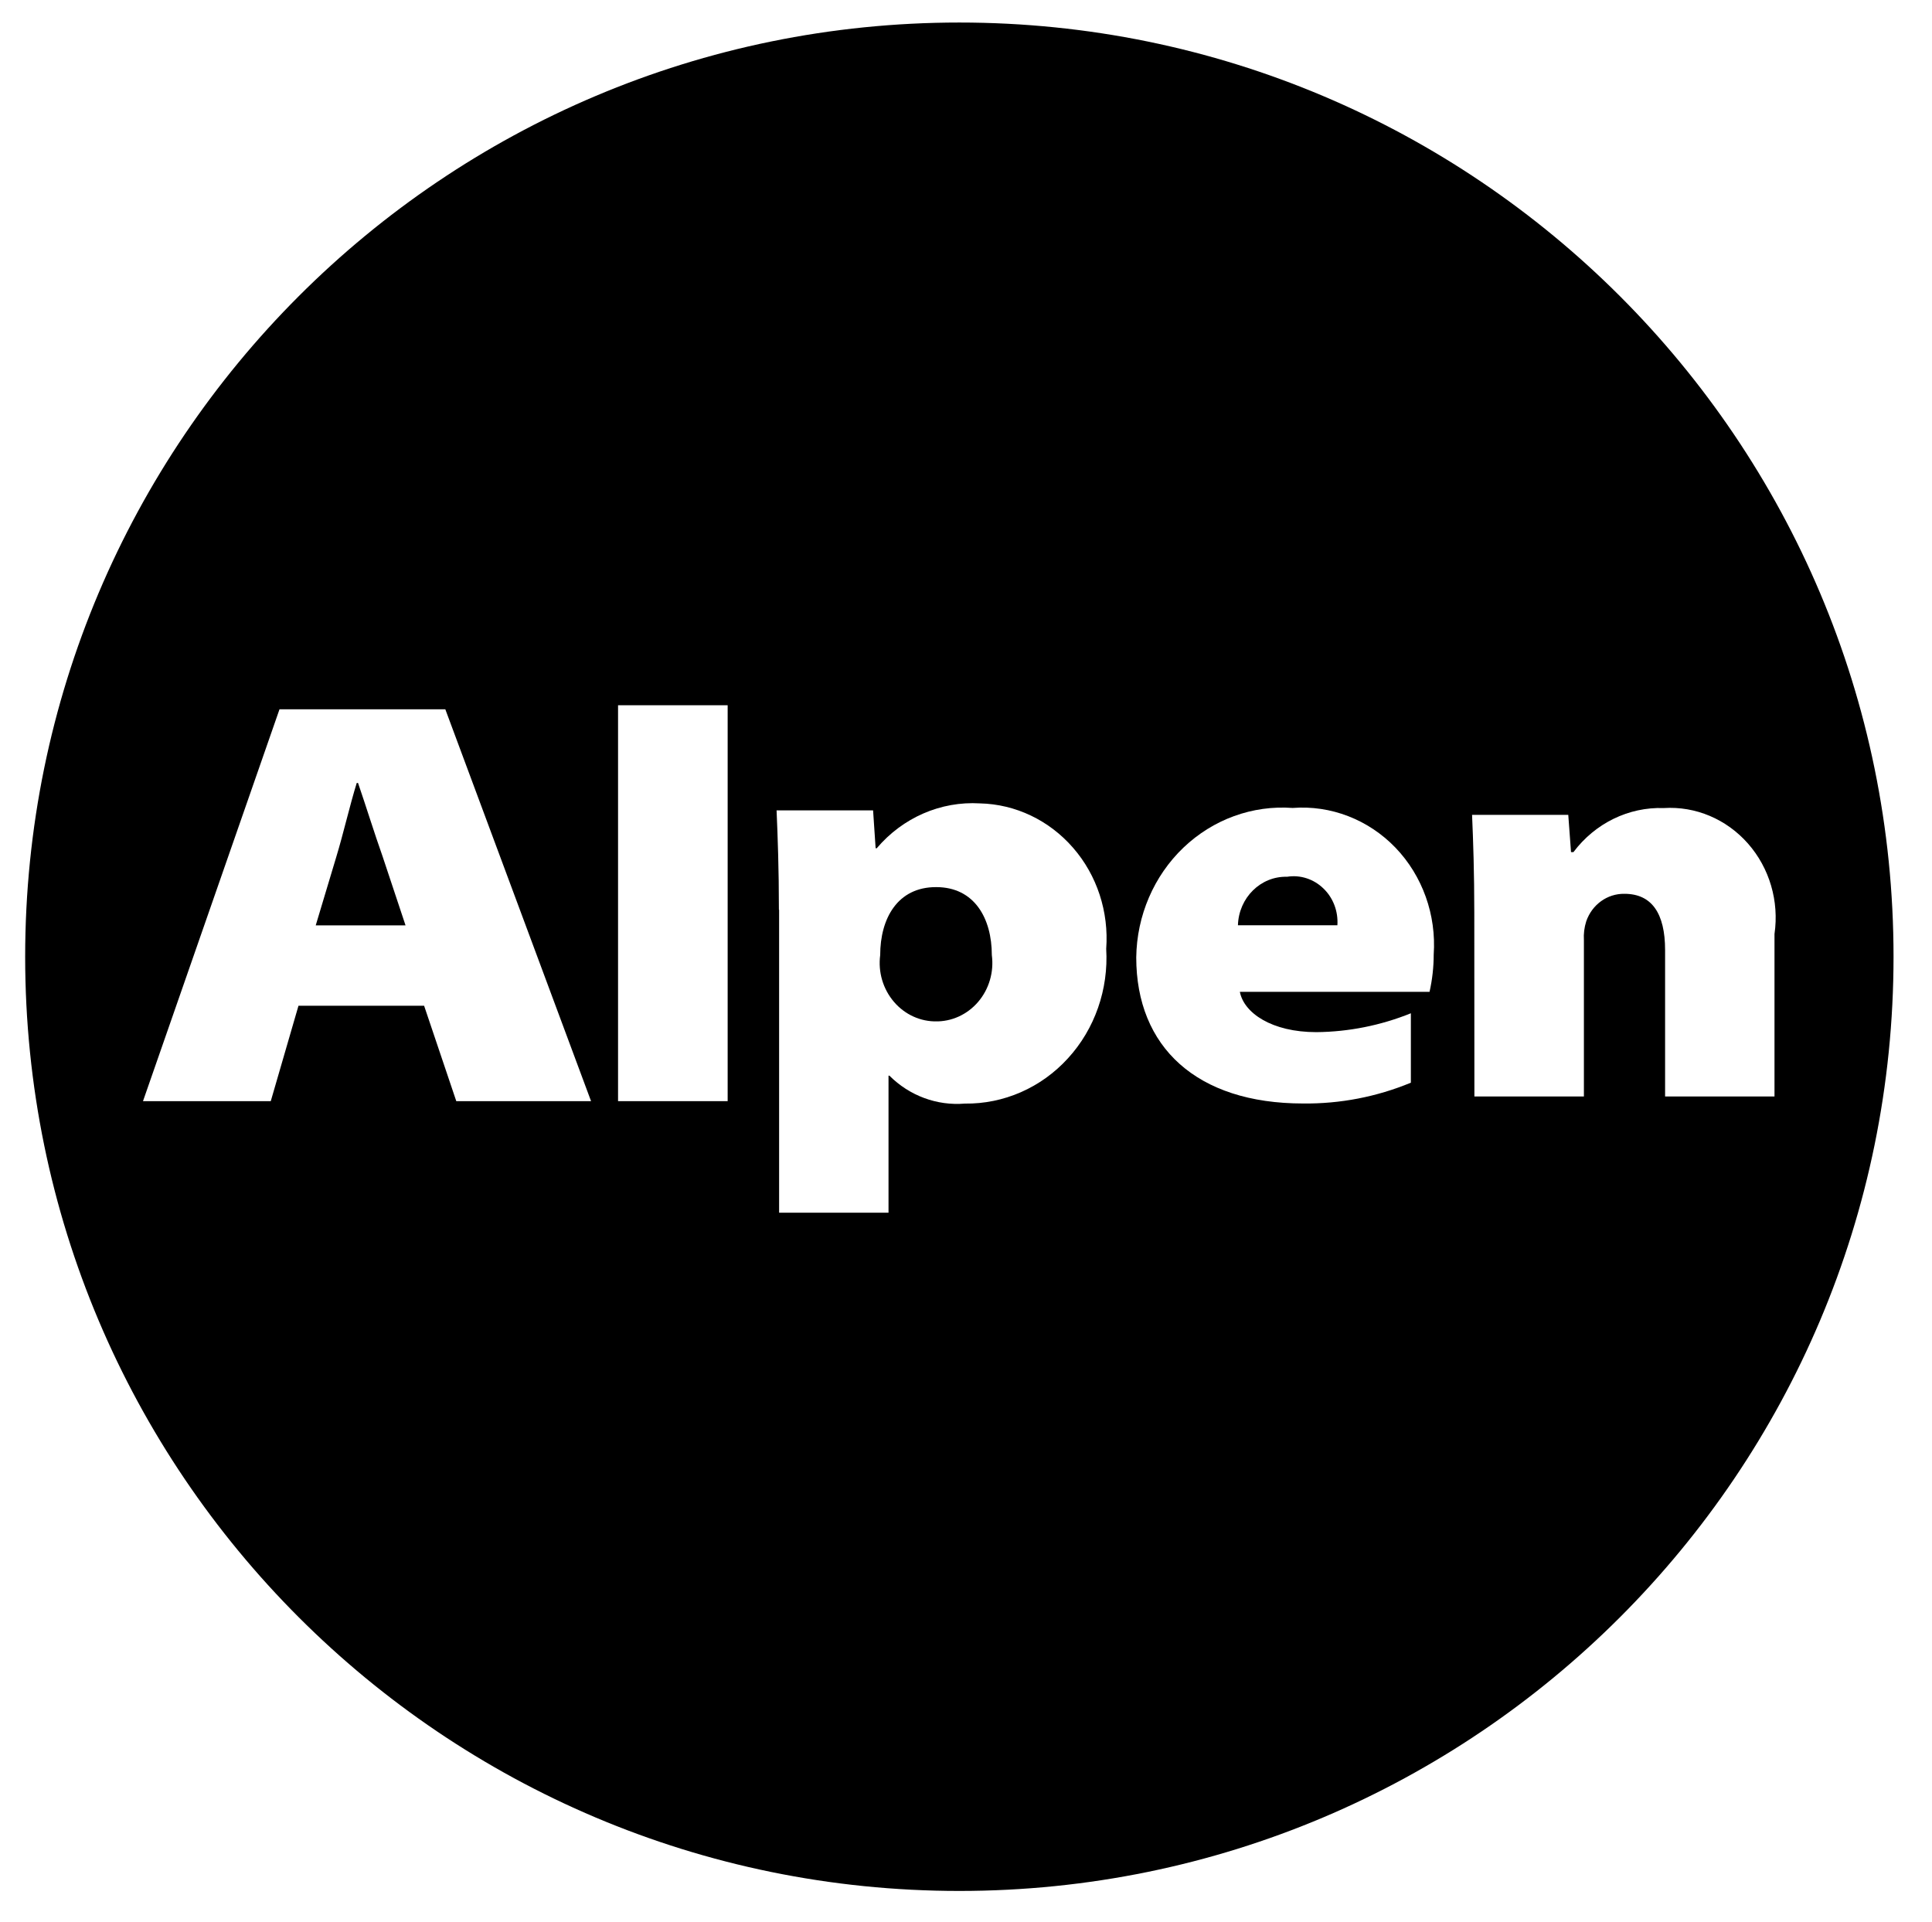
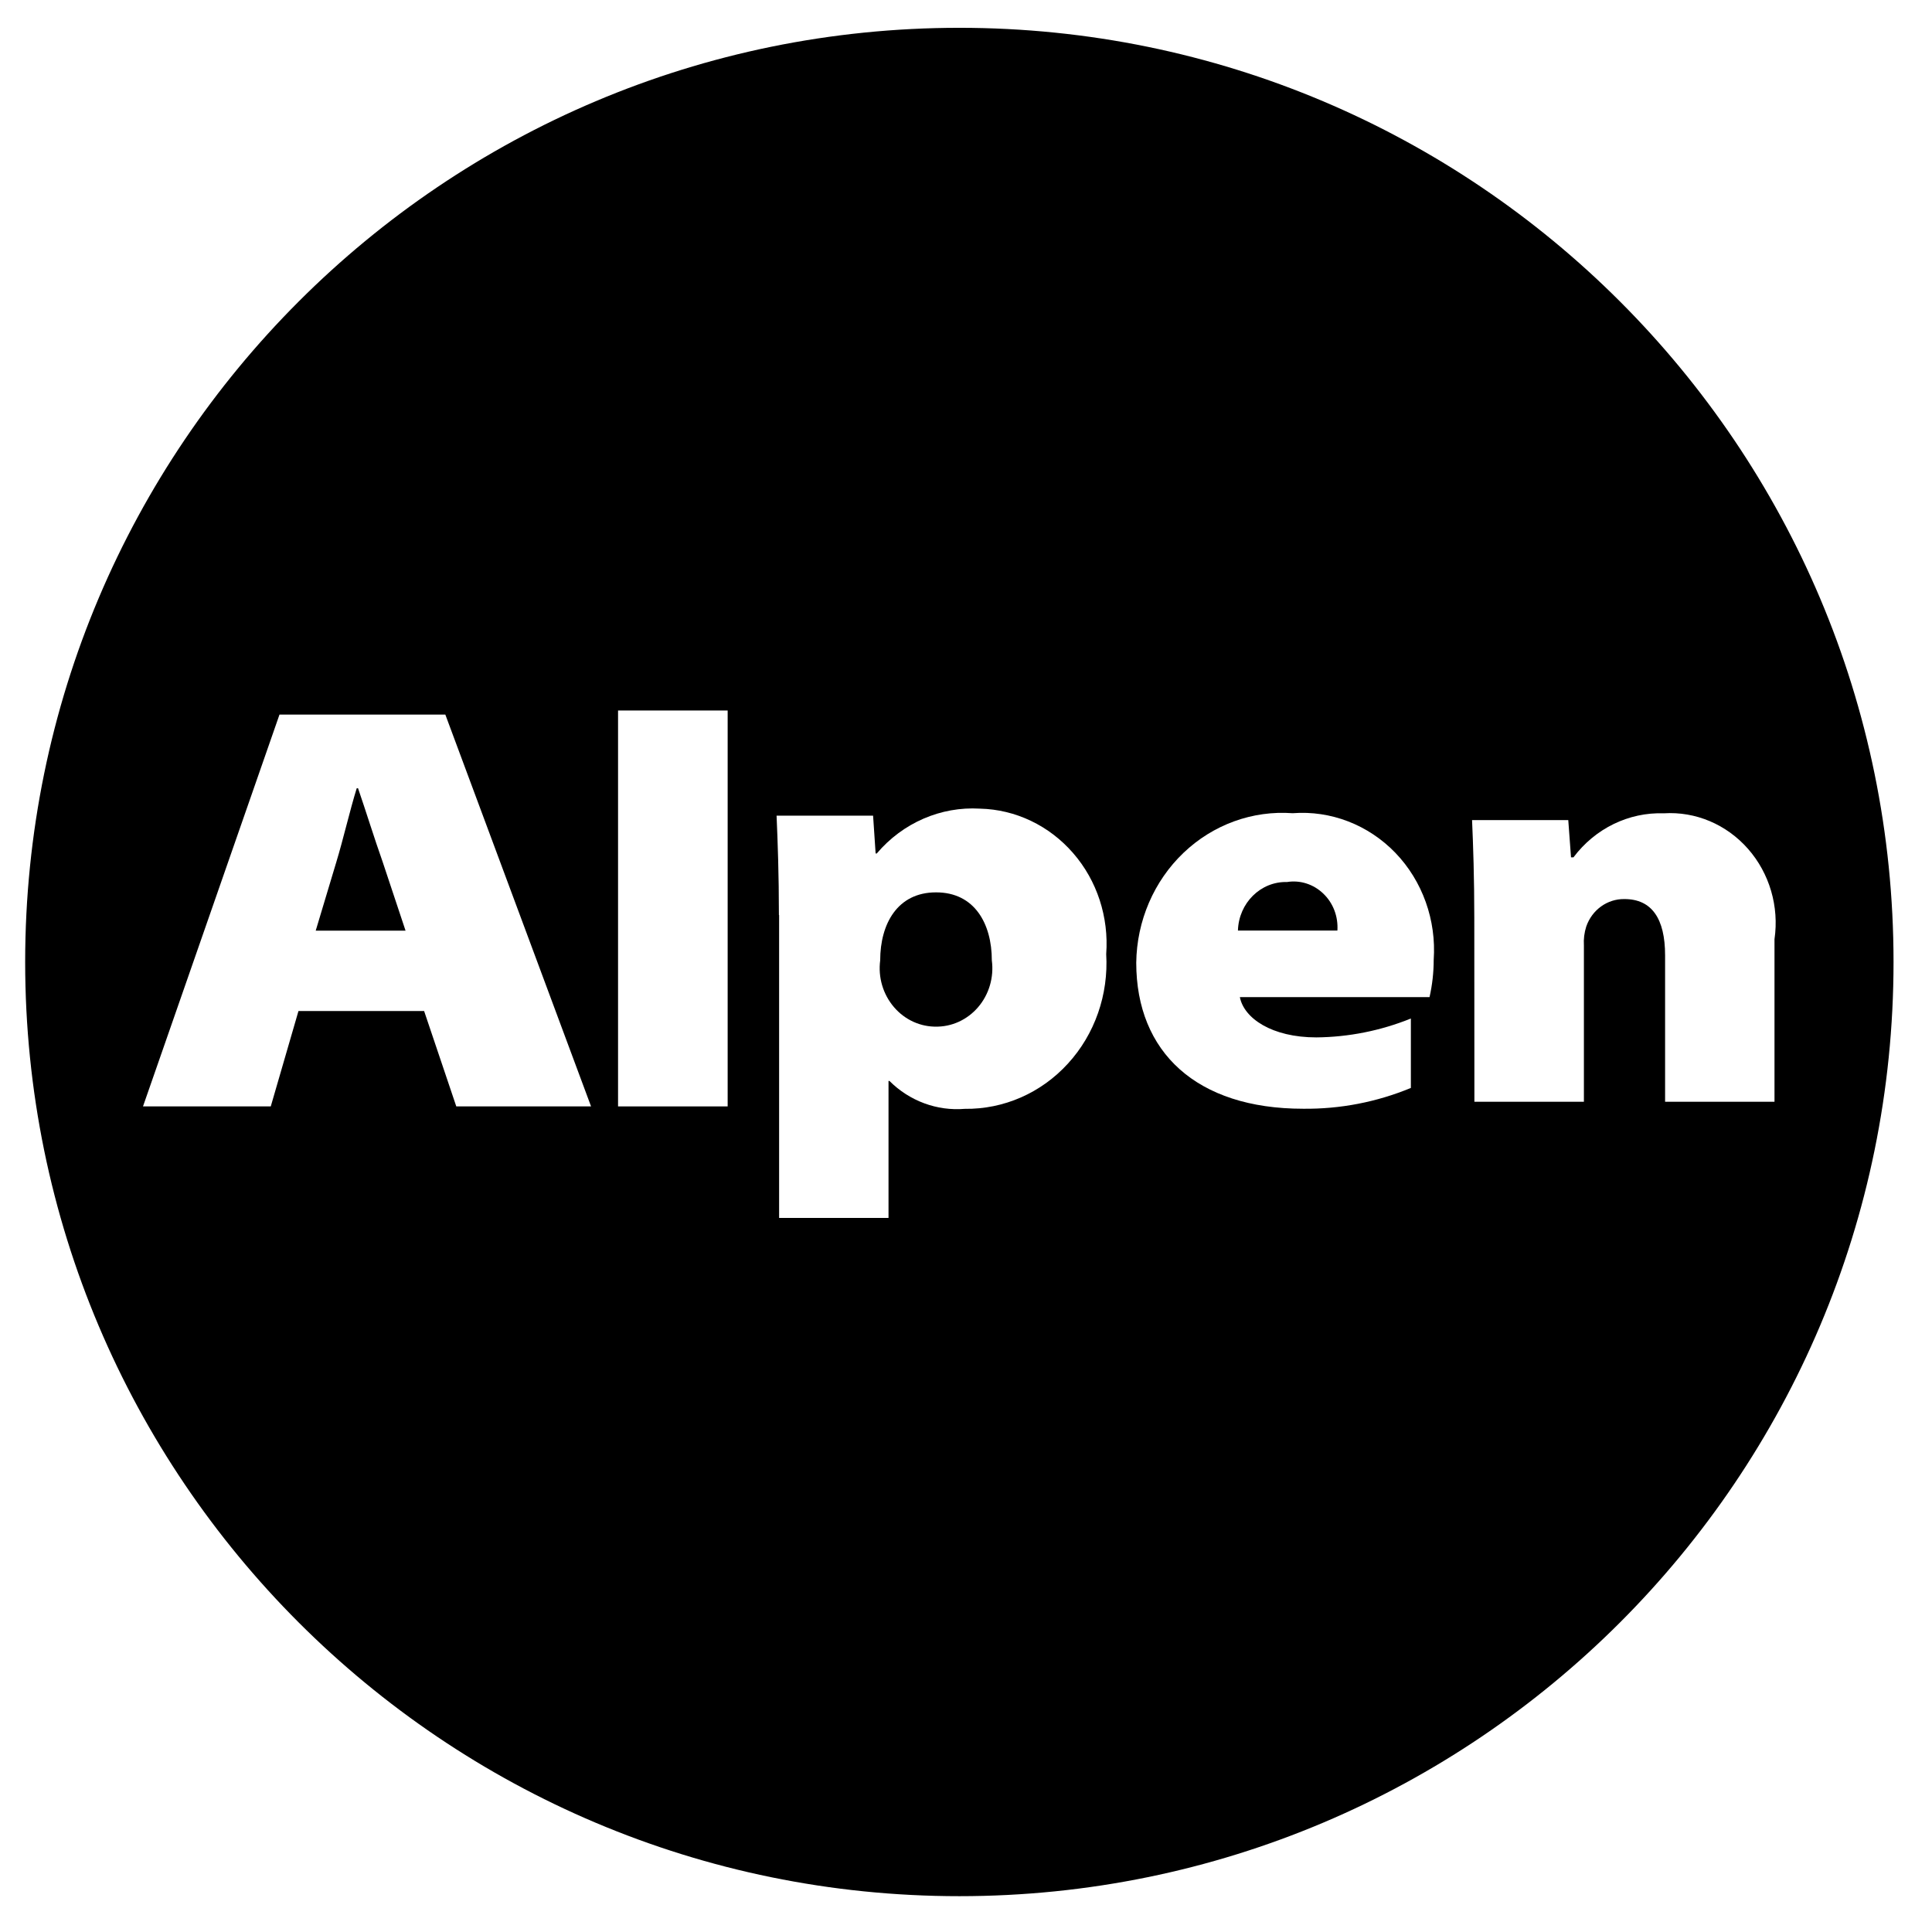
- <svg xmlns="http://www.w3.org/2000/svg" viewBox="2.547 0.551 19.037 18.933" style="isolation:isolate">
+ <svg xmlns="http://www.w3.org/2000/svg" viewBox="2.547 0.551 19.037 18.933" width="24px" height="24px" style="isolation:isolate">
  <defs>
    <clipPath id="_clipPath_Mbdx3Cj9HzypaFRgGxOTevG70bDhmnBj">
      <rect width="24" height="24" />
    </clipPath>
  </defs>
  <ellipse style="stroke: rgb(0, 0, 0); stroke-width: 0px;" cx="12" cy="9.978" rx="9.205" ry="9.205" />
  <g clip-path="url(#_clipPath_Mbdx3Cj9HzypaFRgGxOTevG70bDhmnBj)">
    <path d=" M 672.966 643 L 672 375 L 810.189 376 L 810.189 419 L 813.088 419 L 815.987 418 L 818.886 413 L 821.785 408 L 824.684 404 L 829.516 399 L 834.348 394 L 842.079 388 L 850.776 382 L 859.473 377 L 873.002 373 L 882.665 372 L 898.127 371 L 918.421 371 L 934.849 373 L 948.378 377 L 959.974 382 L 973.503 390 L 987.032 401 L 991.864 408 L 994.763 414 L 996.695 418 L 999.594 419 L 1005.393 408 L 1010.224 401 L 1020.854 392 L 1037.282 382 L 1054.677 376 L 1075.936 372 L 1091.398 372 L 1102.028 372 L 1115.557 373 L 1127.153 376 L 1139.716 381 L 1151.312 387 L 1162.908 396 L 1170.639 405 L 1175.471 412 L 1180.303 421 L 1184.168 434 L 1186.101 445 L 1187.067 457 L 1187.067 470 L 1189 643 L 1049.845 643 L 1049.845 470 L 1046.946 463 L 1043.08 457 L 1035.35 452 L 1023.753 450 L 1014.09 452 L 1007.325 456 L 1002.493 463 L 999.594 468 L 999.594 474 L 999.594 643 L 859.473 643 L 861.406 470 L 860.439 466 L 858.507 461 L 854.641 457 L 850.776 454 L 844.978 452 L 839.179 451 L 834.348 451 L 827.583 452 L 822.751 454 L 818.886 457 L 815.987 460 L 814.054 463 L 813.088 466 L 811.155 470 L 810.189 643 L 672.966 643" vector-effect="non-scaling-stroke" stroke-width="1" stroke="rgb(0,0,0)" stroke-linejoin="miter" stroke-linecap="square" stroke-miterlimit="3" fill="rgb(8,3,3)" />
    <path d=" M 364 456 L 365 442 L 373 425 L 382 411 L 394 401 L 408 392 L 426 385 L 446 379 L 469 375 L 501 371 L 534 371 L 575 375 L 609 385 L 627 392 L 638 401 L 650 411 L 659 425 L 666 442 L 666 456 L 666 647 L 540 647 L 540 622 L 528 632 L 513 643 L 493 650 L 479 653 L 459 653 L 432 653 L 408 647 L 387 639 L 373 626 L 359 608 L 354 593 L 350 581 L 350 566 L 354 548 L 359 534 L 369 521 L 382 509 L 394 502 L 408 495 L 432 488 L 459 484 L 489 481 L 540 481 L 540 456 L 539 448 L 536 443 L 532 439 L 526 436 L 519 434 L 513 433 L 508 433 L 501 434 L 495 437 L 491 441 L 487 446 L 486 452 L 486 456 L 364 456 Z " vector-effect="non-scaling-stroke" stroke-width="1" stroke="rgb(16,44,139)" stroke-linejoin="miter" stroke-linecap="square" stroke-miterlimit="3" fill="rgb(16,44,139)" />
    <rect x="-1" y="6" width="26" height="13" transform="matrix(1,0,0,1,0,0)" fill="none" />
    <g>
      <g>
        <path d=" M 5.488 10.461 L 5.215 11.401 L 3.956 11.401 L 5.301 7.54 L 6.935 7.54 L 8.371 11.401 L 7.043 11.401 L 6.726 10.461 L 5.487 10.461 M 6.543 9.669 L 6.316 8.987 C 6.239 8.77 6.151 8.487 6.075 8.266 L 6.062 8.266 C 5.993 8.489 5.929 8.77 5.861 8.993 L 5.658 9.669 L 6.543 9.669 Z " style="fill: rgb(255, 255, 255);" />
        <rect x="8.637" y="7.5" width="1.08" height="3.901" transform="matrix(1,0,0,1,0,0)" style="fill: rgb(255, 255, 255);" />
        <path d=" M 10.222 9.516 C 10.222 9.116 10.21 8.789 10.199 8.536 L 11.15 8.536 L 11.175 8.909 L 11.186 8.909 C 11.442 8.607 11.817 8.444 12.203 8.467 C 12.554 8.475 12.886 8.634 13.121 8.905 C 13.357 9.176 13.474 9.536 13.447 9.9 C 13.471 10.298 13.335 10.69 13.07 10.979 C 12.806 11.269 12.437 11.43 12.054 11.425 C 11.78 11.448 11.509 11.348 11.311 11.15 L 11.302 11.15 L 11.302 12.5 L 10.224 12.5 L 10.224 9.515 M 11.761 10.615 C 11.923 10.619 12.078 10.548 12.185 10.423 C 12.293 10.297 12.342 10.128 12.32 9.962 C 12.32 9.6 12.149 9.292 11.772 9.292 L 11.769 9.292 C 11.392 9.292 11.22 9.6 11.22 9.962 C 11.198 10.129 11.248 10.297 11.356 10.423 C 11.464 10.549 11.619 10.619 11.781 10.615 L 11.761 10.615 Z " style="fill: rgb(255, 255, 255);" />
        <path d=" M 14.764 10.324 C 14.804 10.532 15.078 10.721 15.518 10.721 C 15.836 10.718 16.152 10.655 16.449 10.535 L 16.449 11.219 C 16.111 11.359 15.751 11.428 15.387 11.424 C 14.337 11.424 13.743 10.866 13.743 9.985 C 13.748 9.573 13.917 9.181 14.208 8.903 C 14.5 8.624 14.889 8.483 15.284 8.512 C 15.66 8.483 16.03 8.626 16.297 8.903 C 16.564 9.181 16.701 9.566 16.674 9.957 C 16.674 10.081 16.66 10.204 16.633 10.324 L 14.764 10.324 M 15.725 9.668 C 15.734 9.531 15.684 9.398 15.587 9.305 C 15.491 9.212 15.359 9.169 15.229 9.19 C 14.969 9.183 14.753 9.397 14.745 9.668 L 15.725 9.668 Z " style="fill: rgb(255, 255, 255);" />
        <path d=" M 17.074 9.545 C 17.074 9.15 17.063 8.829 17.052 8.58 L 18 8.58 L 18.027 8.947 L 18.051 8.947 C 18.264 8.663 18.595 8.501 18.941 8.513 C 19.254 8.493 19.559 8.622 19.771 8.863 C 19.983 9.104 20.079 9.431 20.032 9.754 L 20.032 11.355 L 18.954 11.355 L 18.954 9.912 C 18.954 9.55 18.822 9.358 18.554 9.358 C 18.385 9.355 18.234 9.464 18.177 9.629 C 18.158 9.689 18.15 9.752 18.154 9.815 L 18.154 11.355 L 17.075 11.355 L 17.074 9.545 Z " style="fill: rgb(255, 255, 255);" />
      </g>
    </g>
  </g>
</svg>
